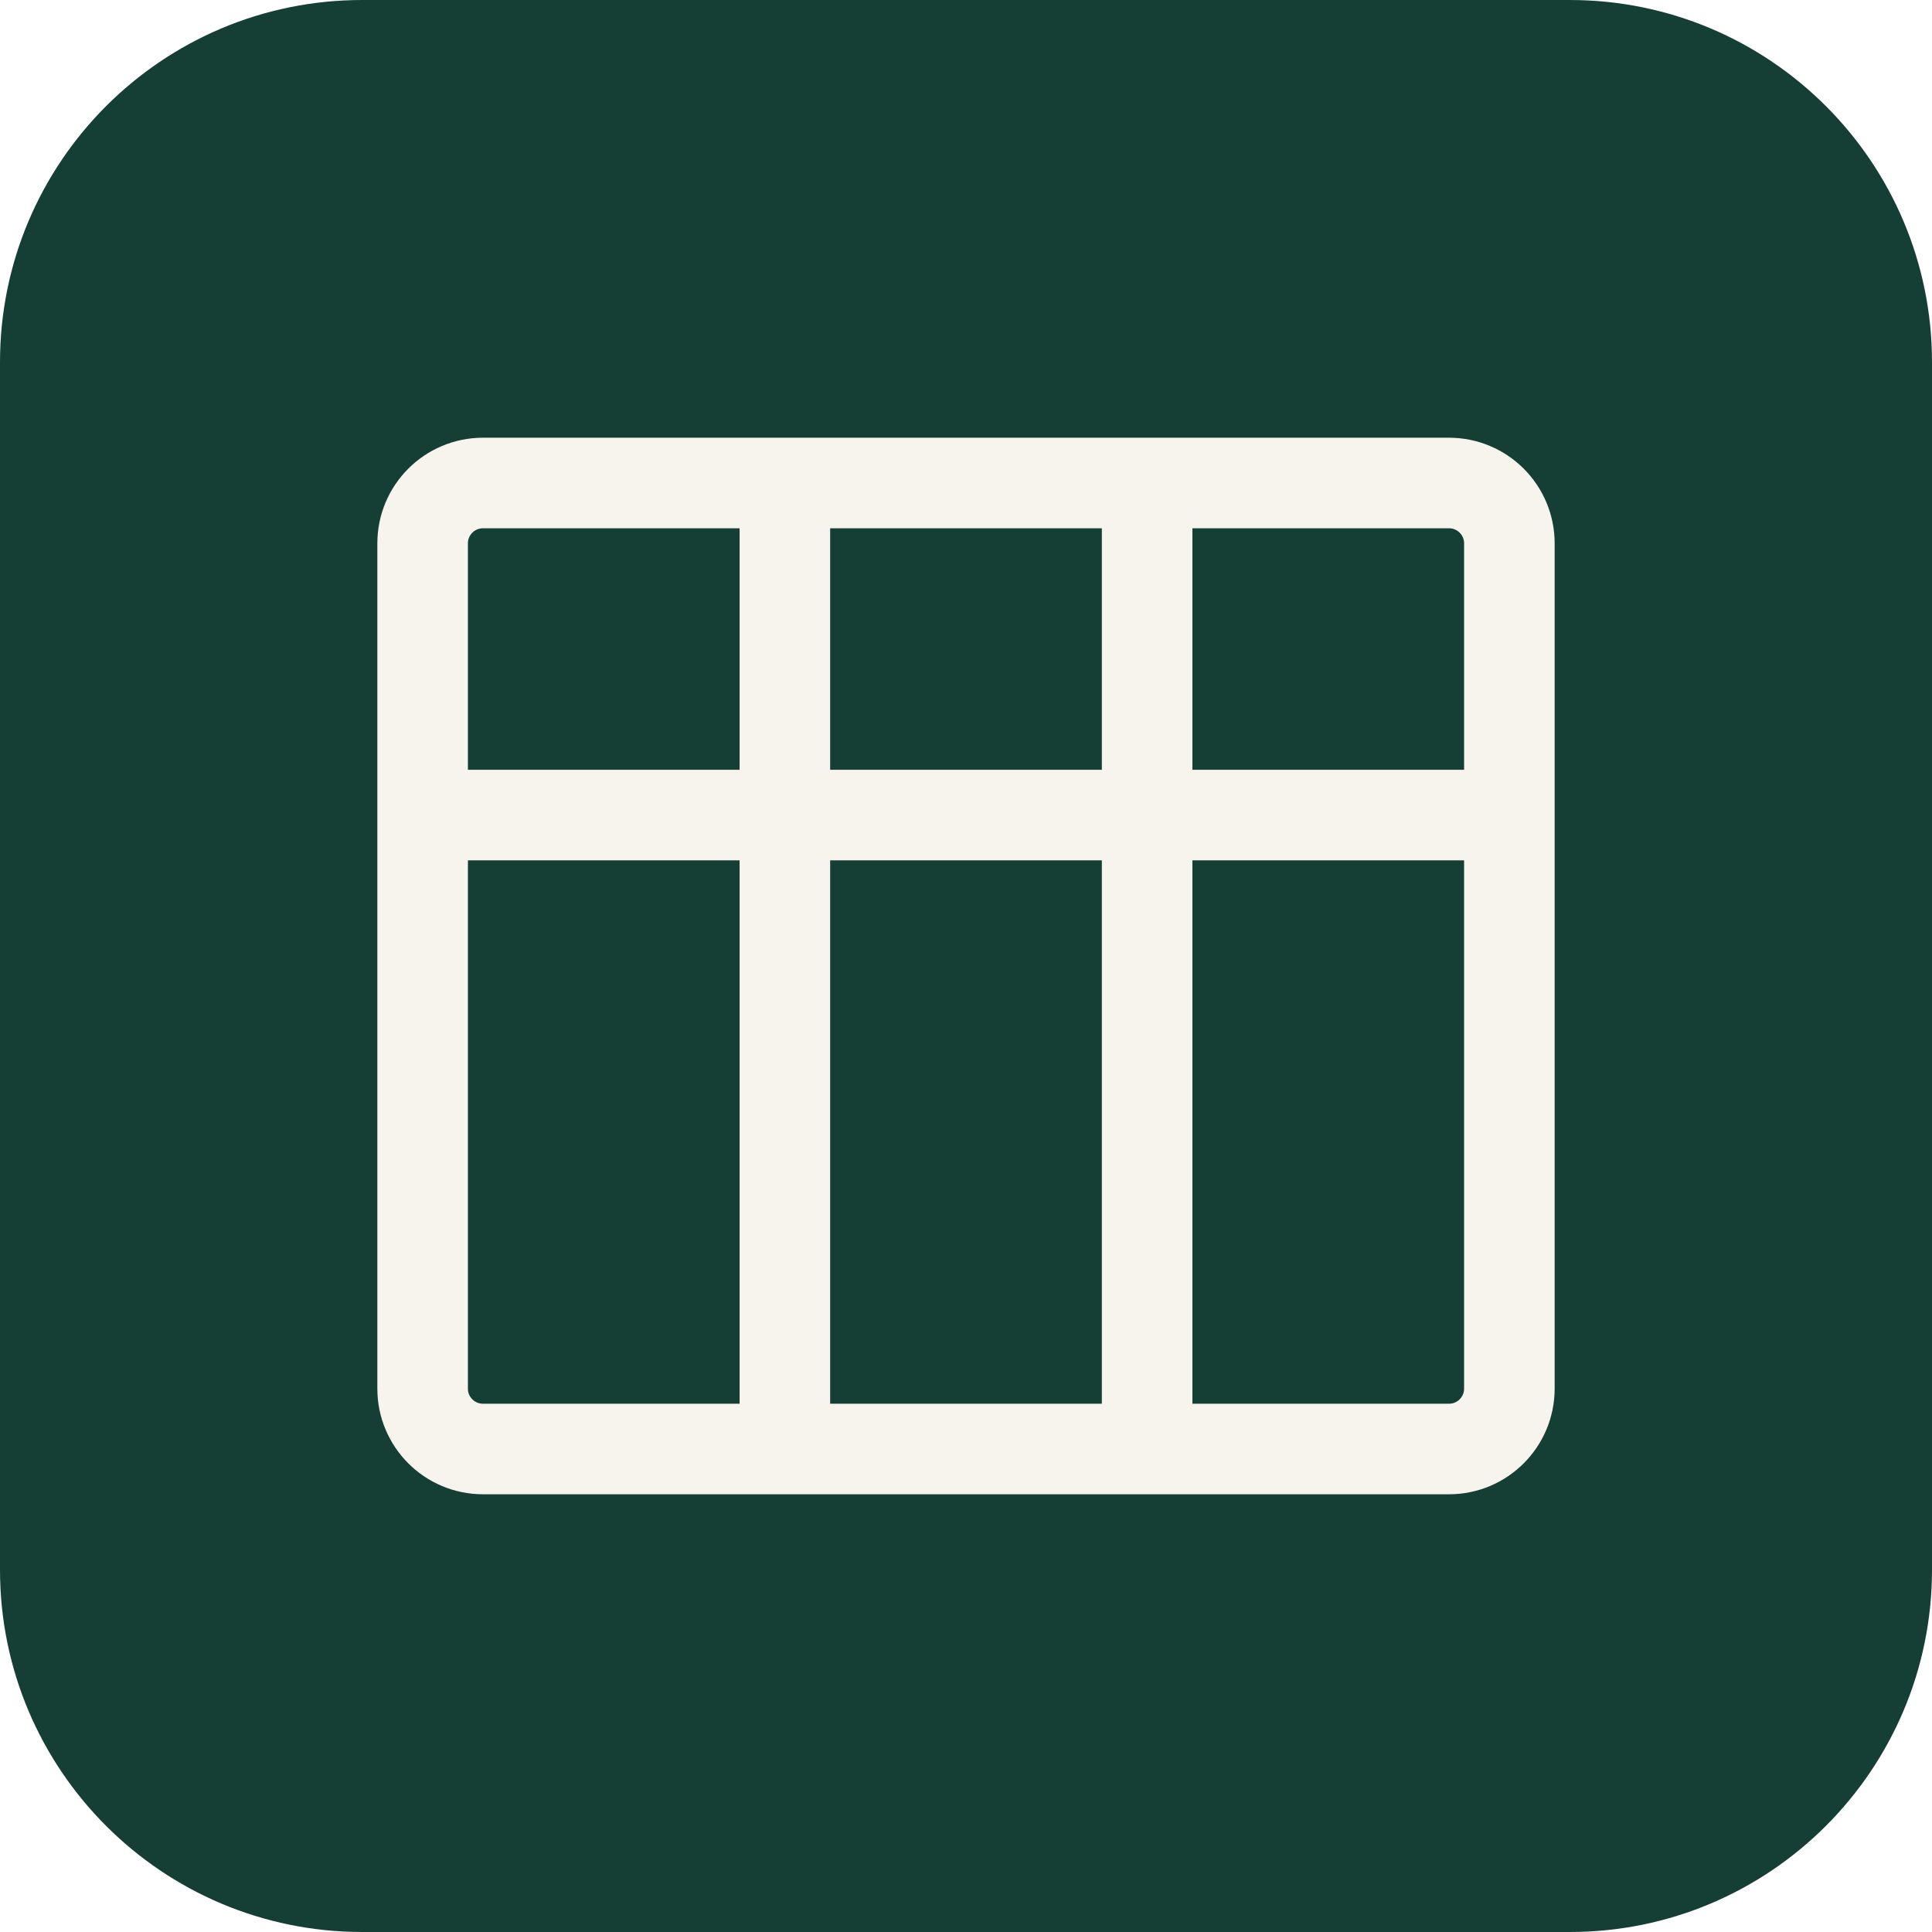
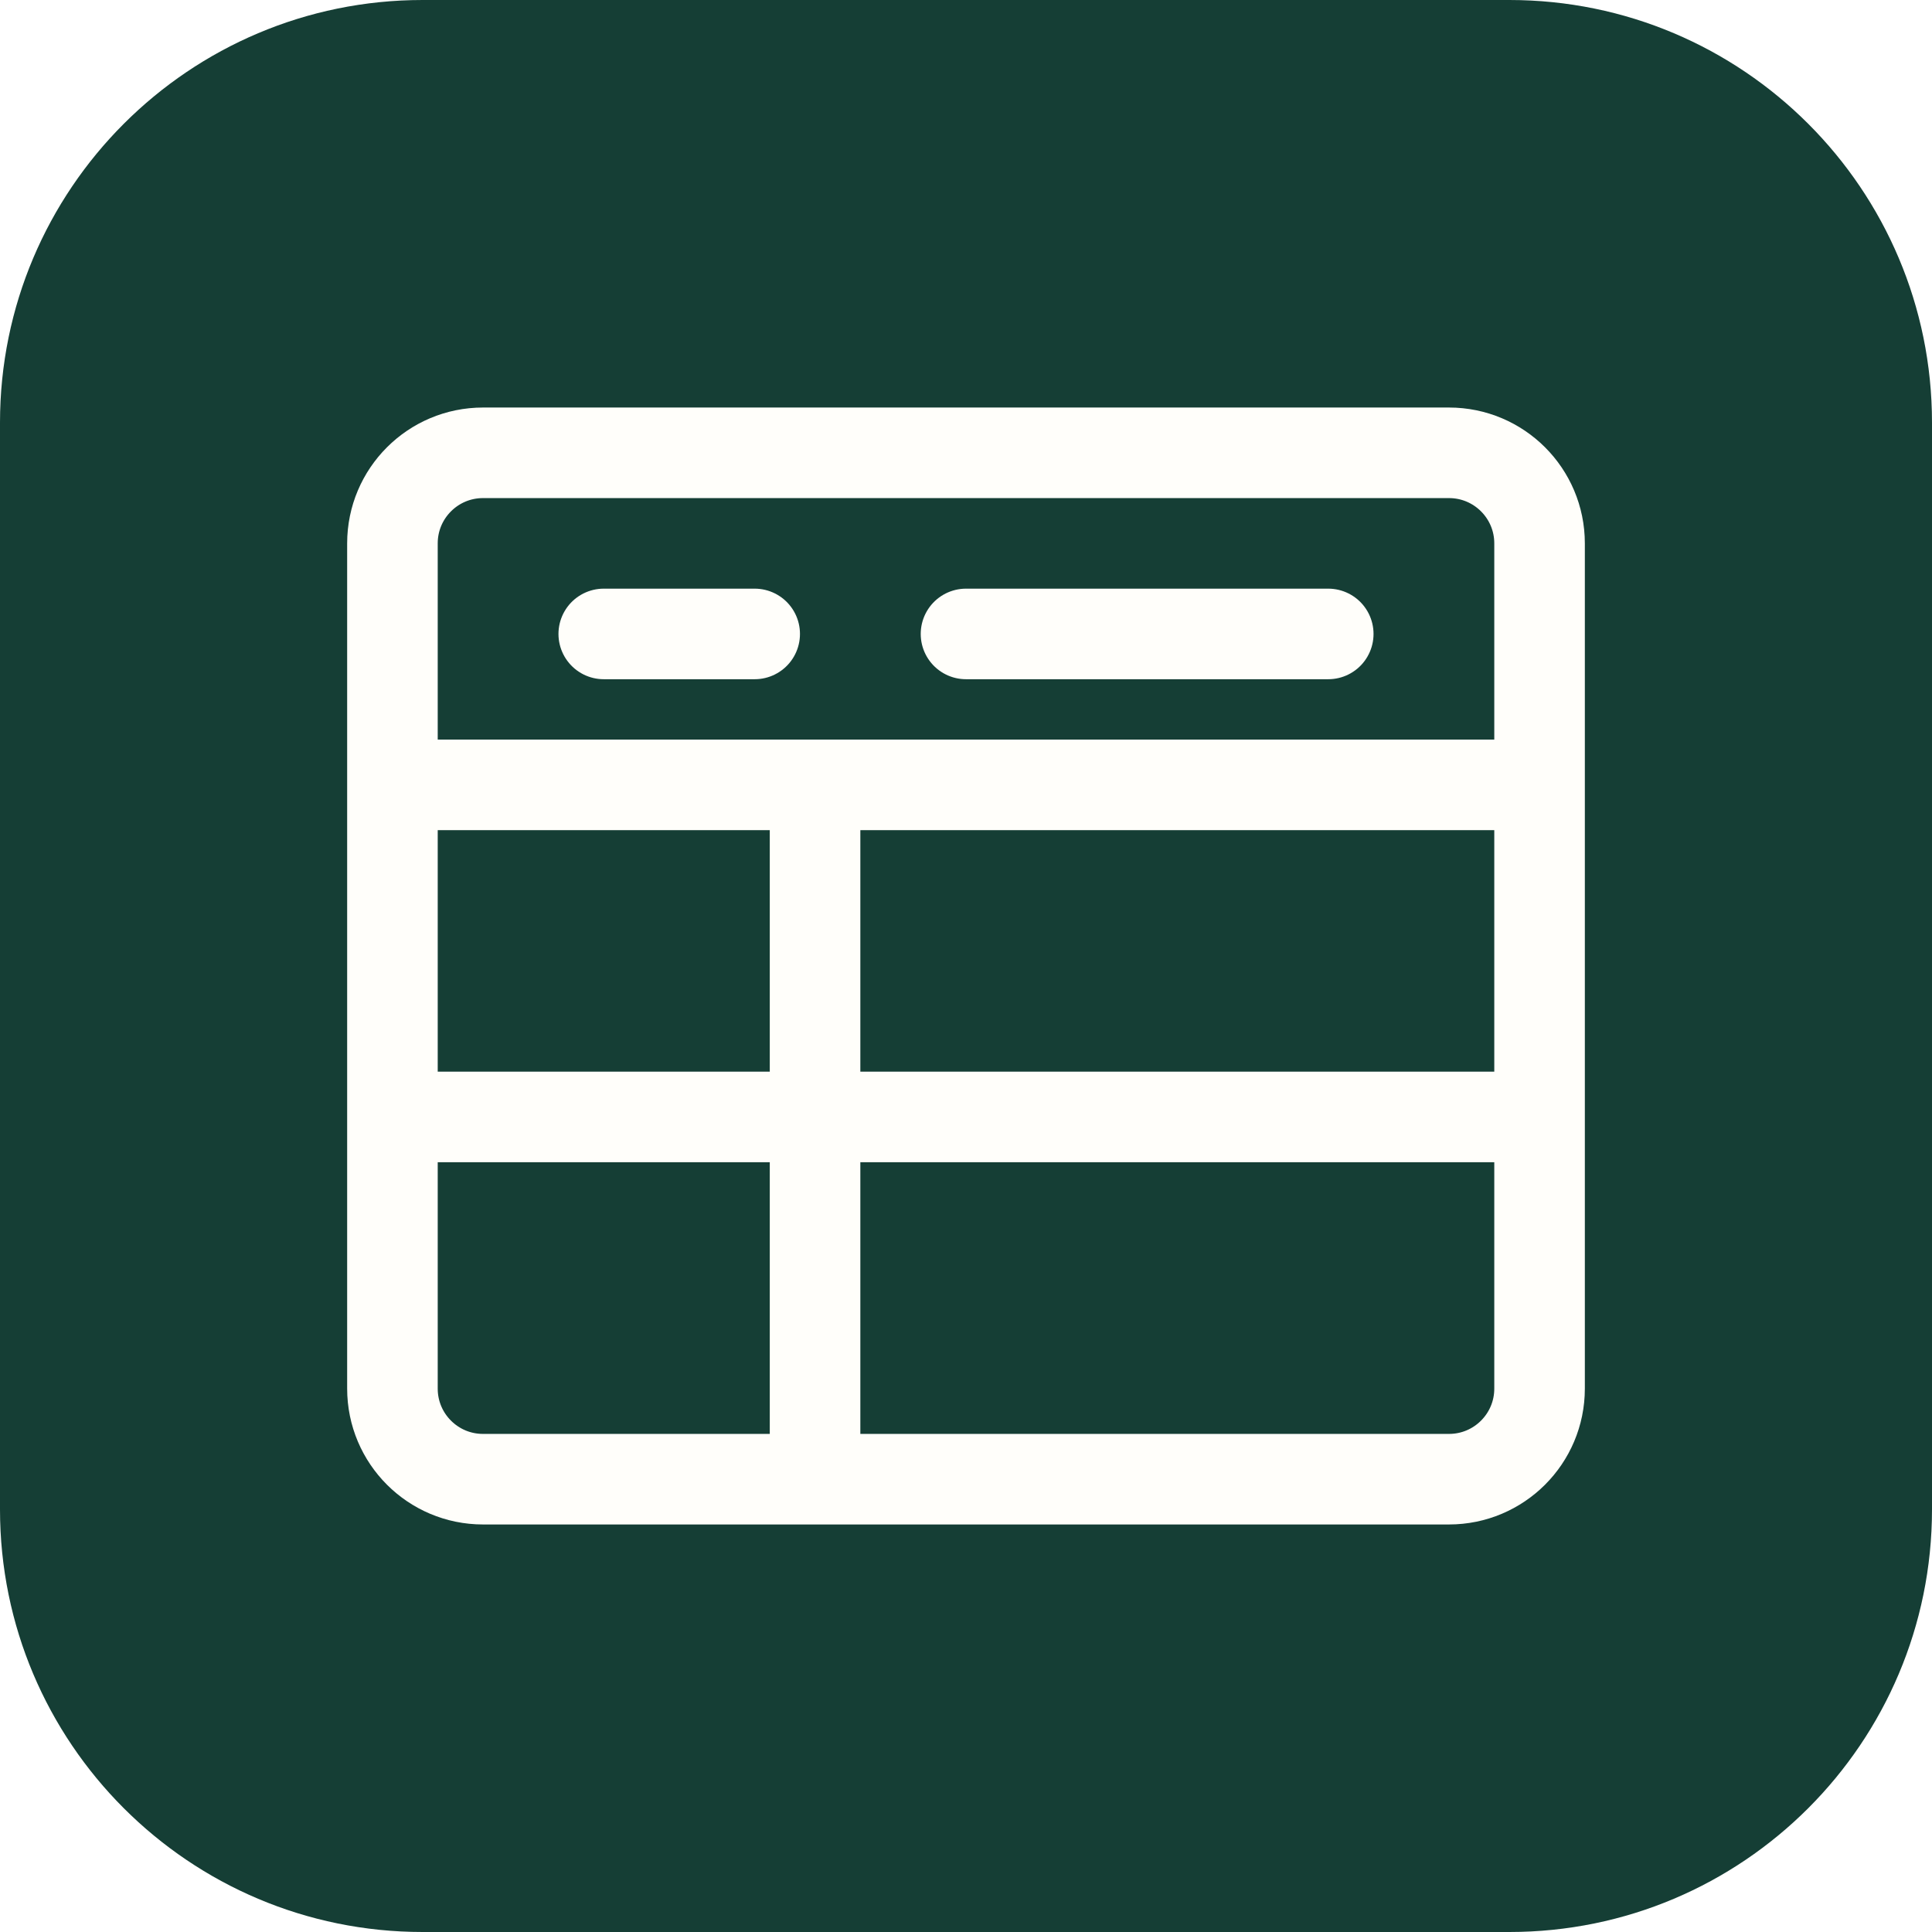
- <svg xmlns="http://www.w3.org/2000/svg" viewBox="0 0 64 64">
-   <rect width="64" height="64" rx="12" fill="#153e35" />
-   <g stroke="#f6f4ed" stroke-width="3" fill="none">
-     <rect x="14" y="16" width="36" height="32" rx="2" />
-     <path d="M14 27h36M26 16v32M38 16v32" />
-   </g>
+ <svg xmlns="http://www.w3.org/2000/svg" viewBox="0 0 64 64" fill="none">
+   <rect width="64" height="64" rx="14" fill="#153e35" />
+   <rect x="13" y="15" width="38" height="34" rx="3" stroke="#fffefa" stroke-width="3" />
+   <path d="M14 26h36M14 37h36M27 26v22" stroke="#fffefa" stroke-width="3" />
+   <path d="M20 21h5M32 21h12" stroke="#fffefa" stroke-width="3" stroke-linecap="round" />
</svg>
